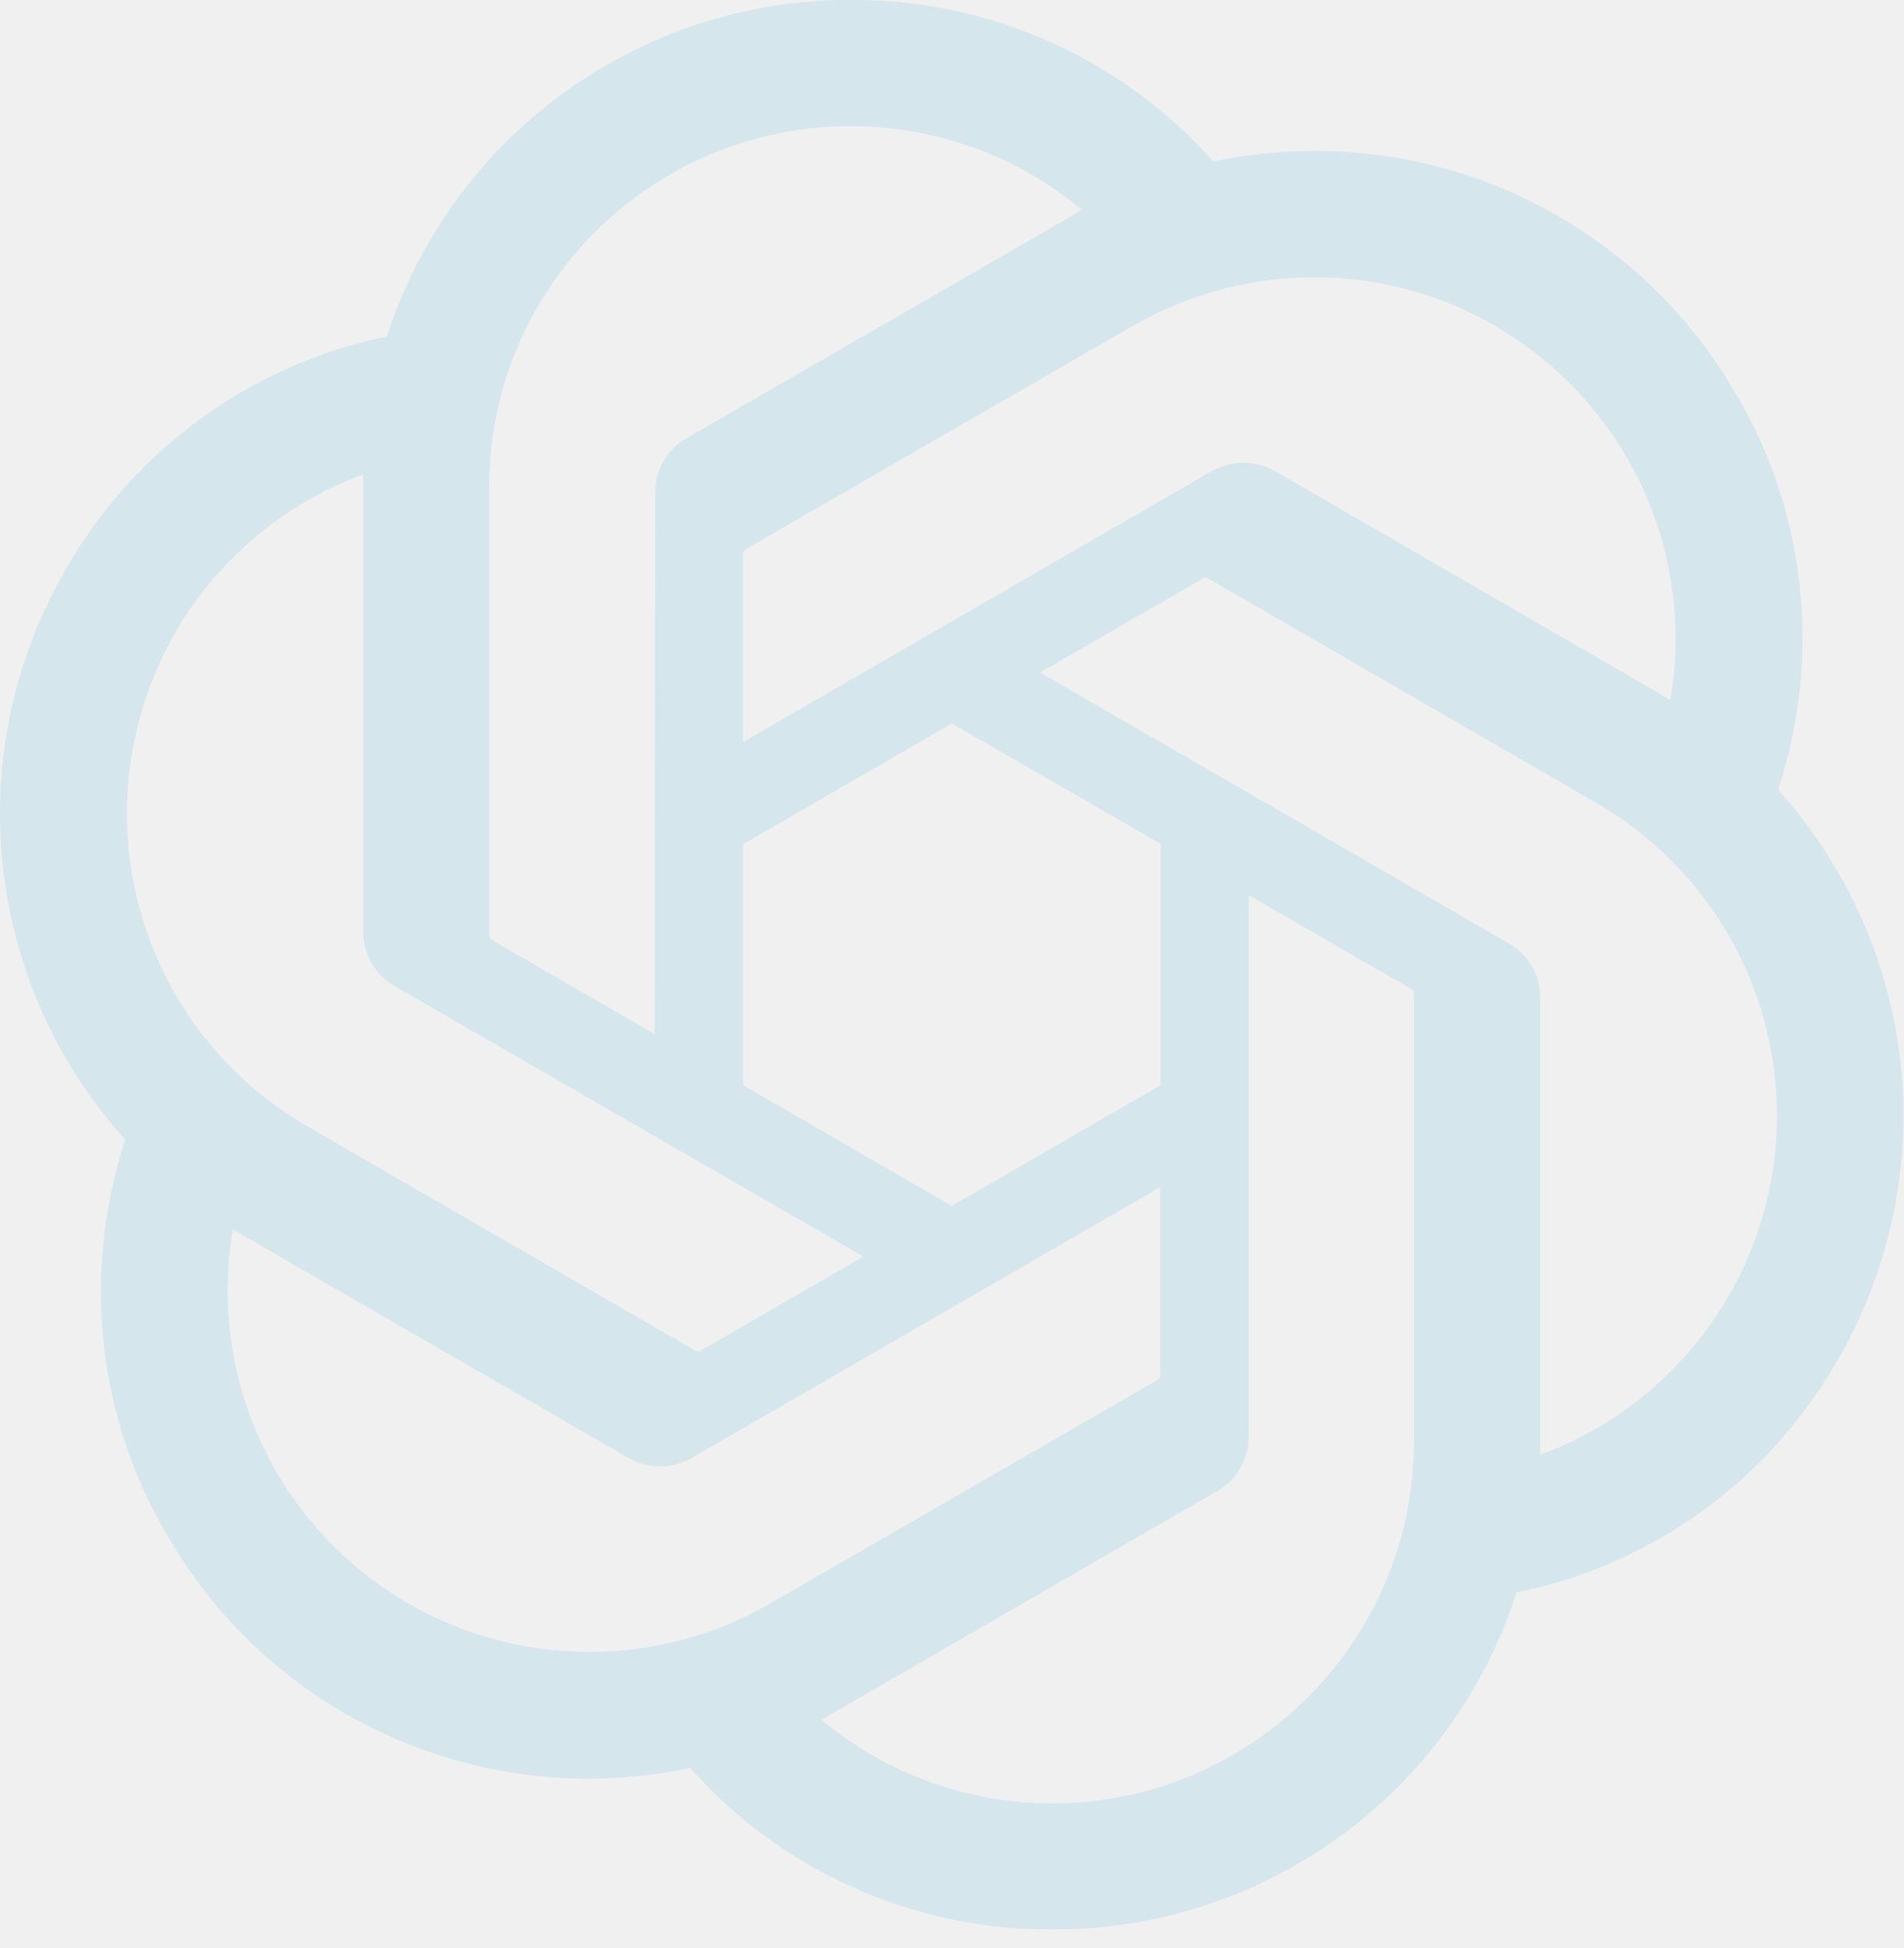
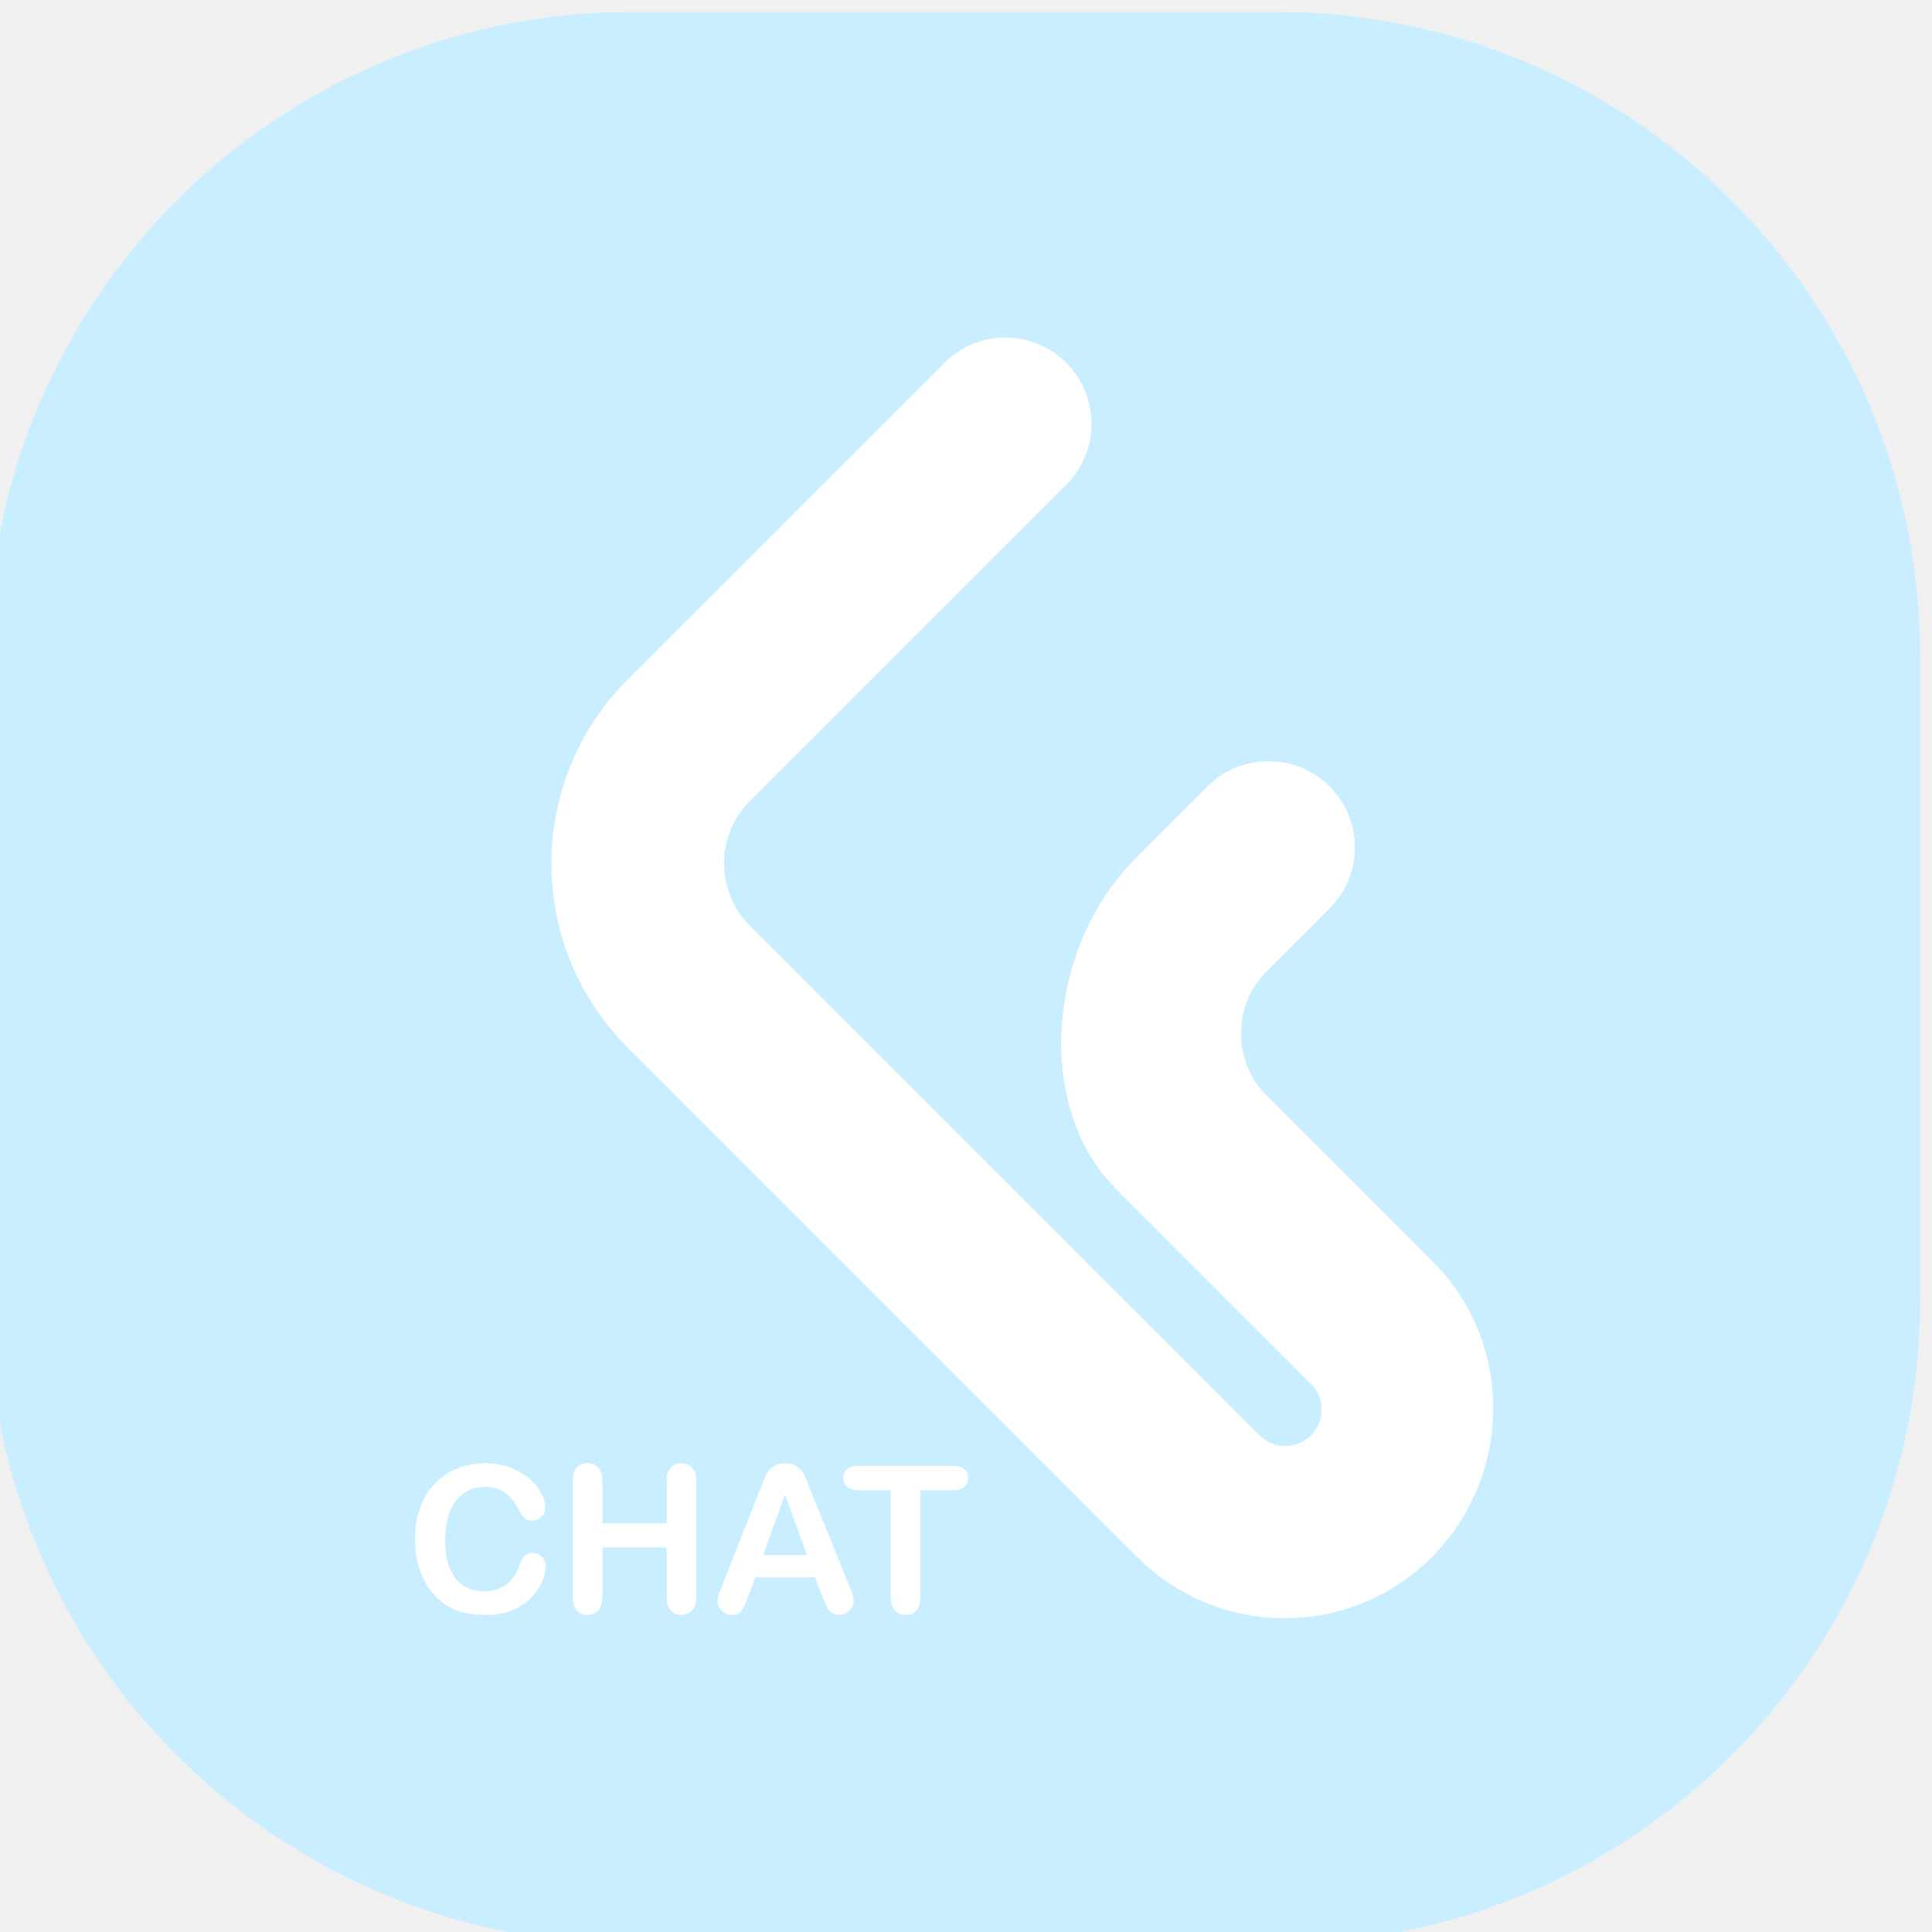
- <svg xmlns="http://www.w3.org/2000/svg" xmlns:xlink="http://www.w3.org/1999/xlink" width="43" height="44" viewBox="0 0 43 44" fill="none">
+ <svg xmlns="http://www.w3.org/2000/svg" xml:space="preserve" width="13mm" height="13mm" version="1.1" style="shape-rendering:geometricPrecision; text-rendering:geometricPrecision; image-rendering:optimizeQuality; fill-rule:evenodd; clip-rule:evenodd" viewBox="0 0 1300 1300">
  <defs>
-     <rect id="path_0" x="0" y="0" width="43" height="43.58" />
+     <style type="text/css">
+    
+     .fil0 {fill:#C9EEFF}
+     .fil1 {fill:white}
+    
+   </style>
  </defs>
-   <g opacity="1" transform="translate(0 0.000001981943)  rotate(0 21.5 21.79007)">
-     <mask id="bg-mask-0" fill="white">
-       <use xlink:href="#path_0" />
-     </mask>
-     <g mask="url(#bg-mask-0)">
-       <path id="分组 1" fill-rule="evenodd" style="fill:#8BCAE0" transform="translate(0 0)  rotate(0 21.5 21.79007)" opacity="0.27" d="M40.17 17.84L40.17 17.84C40.53 16.73 40.72 15.57 40.72 14.41C40.72 12.48 40.21 10.58 39.23 8.92C37.27 5.51 33.64 3.41 29.71 3.41C28.94 3.41 28.16 3.49 27.41 3.65C25.35 1.33 22.39 0 19.29 0L19.22 0L19.19 0C14.43 0 10.21 3.07 8.74 7.6C5.68 8.23 3.03 10.15 1.48 12.87C0.51 14.54 0 16.45 0 18.38C0 21.1 1.01 23.73 2.83 25.74C2.47 26.85 2.28 28.01 2.28 29.17C2.28 31.1 2.79 33 3.77 34.66C6.14 38.8 10.92 40.93 15.59 39.93C17.65 42.25 20.61 43.58 23.71 43.58L23.78 43.58L23.81 43.58C28.57 43.58 32.8 40.51 34.26 35.97C37.33 35.35 39.97 33.43 41.52 30.71C42.49 29.03 43 27.13 43 25.2C43 22.48 41.99 19.86 40.17 17.84Z M18.817 38.695C18.727 38.745 18.647 38.795 18.557 38.845C20.017 40.065 21.867 40.735 23.777 40.735L23.787 40.735C28.287 40.725 31.937 37.065 31.947 32.565L31.947 22.435C31.937 22.385 31.907 22.355 31.877 22.335L28.207 20.215L28.207 32.455C28.207 32.965 27.937 33.435 27.487 33.685L18.817 38.695Z M17.393 36.223L26.163 31.163C26.203 31.133 26.223 31.093 26.223 31.053L26.213 31.053L26.213 26.813L15.623 32.933C15.183 33.183 14.643 33.183 14.203 32.933L5.523 27.923C5.443 27.873 5.323 27.803 5.263 27.763C5.183 28.223 5.143 28.693 5.143 29.163C5.143 30.593 5.523 31.993 6.233 33.233L6.233 33.233C7.703 35.763 10.393 37.313 13.313 37.313C14.743 37.313 16.153 36.943 17.393 36.223Z M8.206 11.013C8.206 10.923 8.206 10.783 8.206 10.713C6.416 11.373 4.906 12.643 3.956 14.293L3.956 14.293C3.246 15.533 2.866 16.943 2.866 18.373C2.866 21.293 4.416 23.983 6.946 25.443L15.716 30.513C15.756 30.533 15.806 30.533 15.836 30.503L19.506 28.383L8.916 22.273C8.476 22.023 8.206 21.553 8.206 21.043L8.206 21.033L8.206 11.013Z M36.055 18.13L27.285 13.06C27.245 13.04 27.195 13.05 27.165 13.07L23.495 15.19L34.085 21.31C34.525 21.56 34.795 22.02 34.795 22.53C34.795 22.53 34.795 22.54 34.795 22.54L34.795 32.86C38.005 31.68 40.145 28.62 40.145 25.2C40.145 22.28 38.585 19.59 36.055 18.13Z M16.834 12.412C16.805 12.442 16.785 12.482 16.785 12.522L16.785 12.522L16.785 16.762L27.375 10.642C27.595 10.522 27.845 10.452 28.095 10.452C28.345 10.452 28.584 10.522 28.805 10.642L37.484 15.662C37.565 15.712 37.654 15.762 37.734 15.812L37.734 15.812C37.815 15.352 37.855 14.892 37.855 14.432C37.855 9.922 34.194 6.262 29.684 6.262C28.255 6.262 26.855 6.642 25.605 7.352L16.834 12.412Z M19.221 2.849C14.711 2.849 11.051 6.499 11.051 11.009L11.051 21.139C11.061 21.189 11.081 21.219 11.121 21.239L14.791 23.359L14.801 11.129L14.801 11.119C14.801 10.619 15.071 10.149 15.511 9.899L24.191 4.889C24.261 4.839 24.381 4.779 24.441 4.739C22.981 3.519 21.131 2.849 19.221 2.849Z M16.783 24.51L21.503 27.24L26.223 24.51L26.223 19.06L21.503 16.34L16.783 19.07L16.783 24.51Z " />
+   <g id="图层_x0020_1">
+     <g id="_2061364821952">
+       <path class="fil0" d="M425.33 8l433.34 0c239.33,0 433.33,194 433.33,433.33l0 433.34c0,239.33 -194,433.33 -433.33,433.33l-433.34 0c-239.33,0 -433.33,-194 -433.33,-433.33l0 -433.34c0,-239.33 194,-433.33 433.33,-433.33z" />
+       <path class="fil1" d="M635.41 244.17l-214.06 214.06 0.04 0.05c-67.38,68.33 -67.17,178.36 0.82,246.35l343.29 343.28c54.6,54.6 143.17,54.6 197.77,0 54.6,-54.6 55.64,-144.17 1,-198.81l-112.19 -112.19c-22.4,-22.4 -22.66,-59.54 -0.78,-82.33l43.33 -43.34c22.67,-22.66 22.67,-59.41 0,-82.07 -22.66,-22.66 -59.41,-22.66 -82.07,0l-48.71 48.71c-59.15,59.15 -68.25,166.75 -12.87,222.13l131.17 131.16c9.58,9.58 9.58,25.05 0,34.63 -9.57,9.57 -25.04,9.57 -34.62,0l-343.29 -343.29c-22.4,-22.4 -22.66,-59.58 -0.78,-82.33l213.98 -213.98c22.67,-22.66 22.67,-59.41 0,-82.07l0 0c-22.62,-22.67 -59.36,-22.67 -82.03,0.04z" />
+       <path class="fil1" d="M367.22 1053.81c0,3.12 -0.78,6.54 -2.29,10.18 -1.52,3.64 -3.99,7.24 -7.33,10.79 -3.33,3.51 -7.58,6.37 -12.74,8.58 -5.15,2.21 -11.18,3.29 -18.02,3.29 -5.2,0 -9.93,-0.47 -14.22,-1.47 -4.24,-1 -8.14,-2.51 -11.61,-4.59 -3.47,-2.08 -6.67,-4.86 -9.58,-8.24 -2.6,-3.07 -4.81,-6.54 -6.67,-10.4 -1.86,-3.85 -3.21,-7.93 -4.16,-12.3 -0.91,-4.34 -1.39,-8.97 -1.39,-13.87 0,-7.97 1.17,-15.08 3.47,-21.36 2.3,-6.29 5.63,-11.66 9.92,-16.12 4.29,-4.47 9.36,-7.89 15.17,-10.23 5.81,-2.34 11.96,-3.51 18.5,-3.51 7.98,0 15.13,1.6 21.32,4.77 6.24,3.16 11.01,7.1 14.35,11.78 3.33,4.68 4.98,9.15 4.98,13.31 0,2.29 -0.82,4.29 -2.43,6.06 -1.6,1.74 -3.55,2.65 -5.85,2.65 -2.55,0 -4.46,-0.61 -5.76,-1.82 -1.21,-1.17 -2.64,-3.25 -4.25,-6.24 -2.6,-4.9 -5.67,-8.54 -9.18,-10.97 -3.51,-2.42 -7.85,-3.64 -13,-3.64 -8.24,0 -14.78,3.12 -19.63,9.36 -4.86,6.24 -7.28,15.13 -7.28,26.61 0,7.67 1.08,14.08 3.25,19.15 2.16,5.12 5.2,8.89 9.14,11.4 3.94,2.51 8.58,3.77 13.87,3.77 5.72,0 10.61,-1.43 14.56,-4.29 3.98,-2.86 6.97,-7.02 8.97,-12.57 0.86,-2.6 1.9,-4.72 3.16,-6.37 1.26,-1.64 3.29,-2.47 6.07,-2.47 2.38,0 4.42,0.83 6.11,2.52 1.73,1.69 2.55,3.77 2.55,6.24z" />
+       <path class="fil1" d="M405.36 996.69l0 28.3 43.16 0 0 -28.3c0,-4.03 0.91,-7.06 2.73,-9.1 1.82,-1.99 4.2,-3.03 7.19,-3.03 2.99,0 5.42,1 7.28,2.99 1.86,1.99 2.77,5.03 2.77,9.14l0 77.79c0,4.07 -0.95,7.15 -2.81,9.14 -1.91,2.04 -4.29,3.03 -7.28,3.03 -3.04,0 -5.42,-1.04 -7.2,-3.07 -1.82,-2.04 -2.68,-5.07 -2.68,-9.15l0 -33.19 -43.16 0 0 33.19c0,4.08 -0.96,7.15 -2.82,9.15 -1.91,2.03 -4.29,3.03 -7.28,3.03 -2.99,0 -5.42,-1.04 -7.19,-3.08 -1.78,-2.03 -2.69,-5.07 -2.69,-9.14l0 -77.78c0,-4.03 0.91,-7.07 2.64,-9.1 1.78,-2 4.21,-3.04 7.24,-3.04 3.03,0 5.46,1 7.32,2.99 1.82,2.13 2.78,5.16 2.78,9.23z" />
+       <path class="fil1" d="M553.12 1073.78l-4.72 -12.39 -40.13 0 -4.72 12.65c-1.86,4.94 -3.42,8.28 -4.72,10.01 -1.3,1.74 -3.43,2.6 -6.42,2.6 -2.51,0 -4.72,-0.91 -6.67,-2.77 -1.91,-1.86 -2.9,-3.94 -2.9,-6.28 0,-1.35 0.21,-2.73 0.65,-4.16 0.43,-1.43 1.17,-3.43 2.21,-5.98l25.26 -64.09c0.74,-1.87 1.6,-4.03 2.6,-6.63 1,-2.6 2.08,-4.73 3.25,-6.46 1.13,-1.69 2.64,-3.08 4.51,-4.16 1.86,-1.04 4.16,-1.56 6.89,-1.56 2.77,0 5.11,0.52 6.97,1.56 1.87,1.04 3.38,2.43 4.51,4.07 1.13,1.65 2.12,3.43 2.9,5.33 0.78,1.91 1.78,4.47 2.99,7.63l25.79 63.7c2.03,4.85 3.03,8.36 3.03,10.57 0,2.3 -0.95,4.38 -2.86,6.29 -1.91,1.9 -4.2,2.86 -6.89,2.86 -1.56,0 -2.9,-0.31 -4.03,-0.83 -1.13,-0.56 -2.08,-1.34 -2.82,-2.29 -0.78,-0.96 -1.6,-2.47 -2.47,-4.47 -0.82,-1.9 -1.56,-3.68 -2.21,-5.2zm-39.56 -27.38l29.47 0 -14.87 -40.74 -14.6 40.74z" />
+       <path class="fil1" d="M641.13 1002.76l-21.79 0 0 71.72c0,4.11 -0.91,7.19 -2.78,9.18 -1.86,2 -4.2,2.99 -7.15,2.99 -2.94,0 -5.37,-0.99 -7.23,-3.03 -1.87,-2.04 -2.78,-5.07 -2.78,-9.14l0 -71.72 -21.79 0c-3.43,0 -5.94,-0.78 -7.63,-2.25 -1.65,-1.52 -2.51,-3.47 -2.51,-5.94 0,-2.56 0.86,-4.59 2.6,-6.07 1.73,-1.47 4.24,-2.21 7.49,-2.21l63.57 0c3.47,0 6.03,0.78 7.72,2.3 1.69,1.52 2.51,3.51 2.51,5.98 0,2.47 -0.87,4.46 -2.56,5.94 -1.73,1.51 -4.24,2.25 -7.67,2.25z" />
    </g>
  </g>
</svg>
